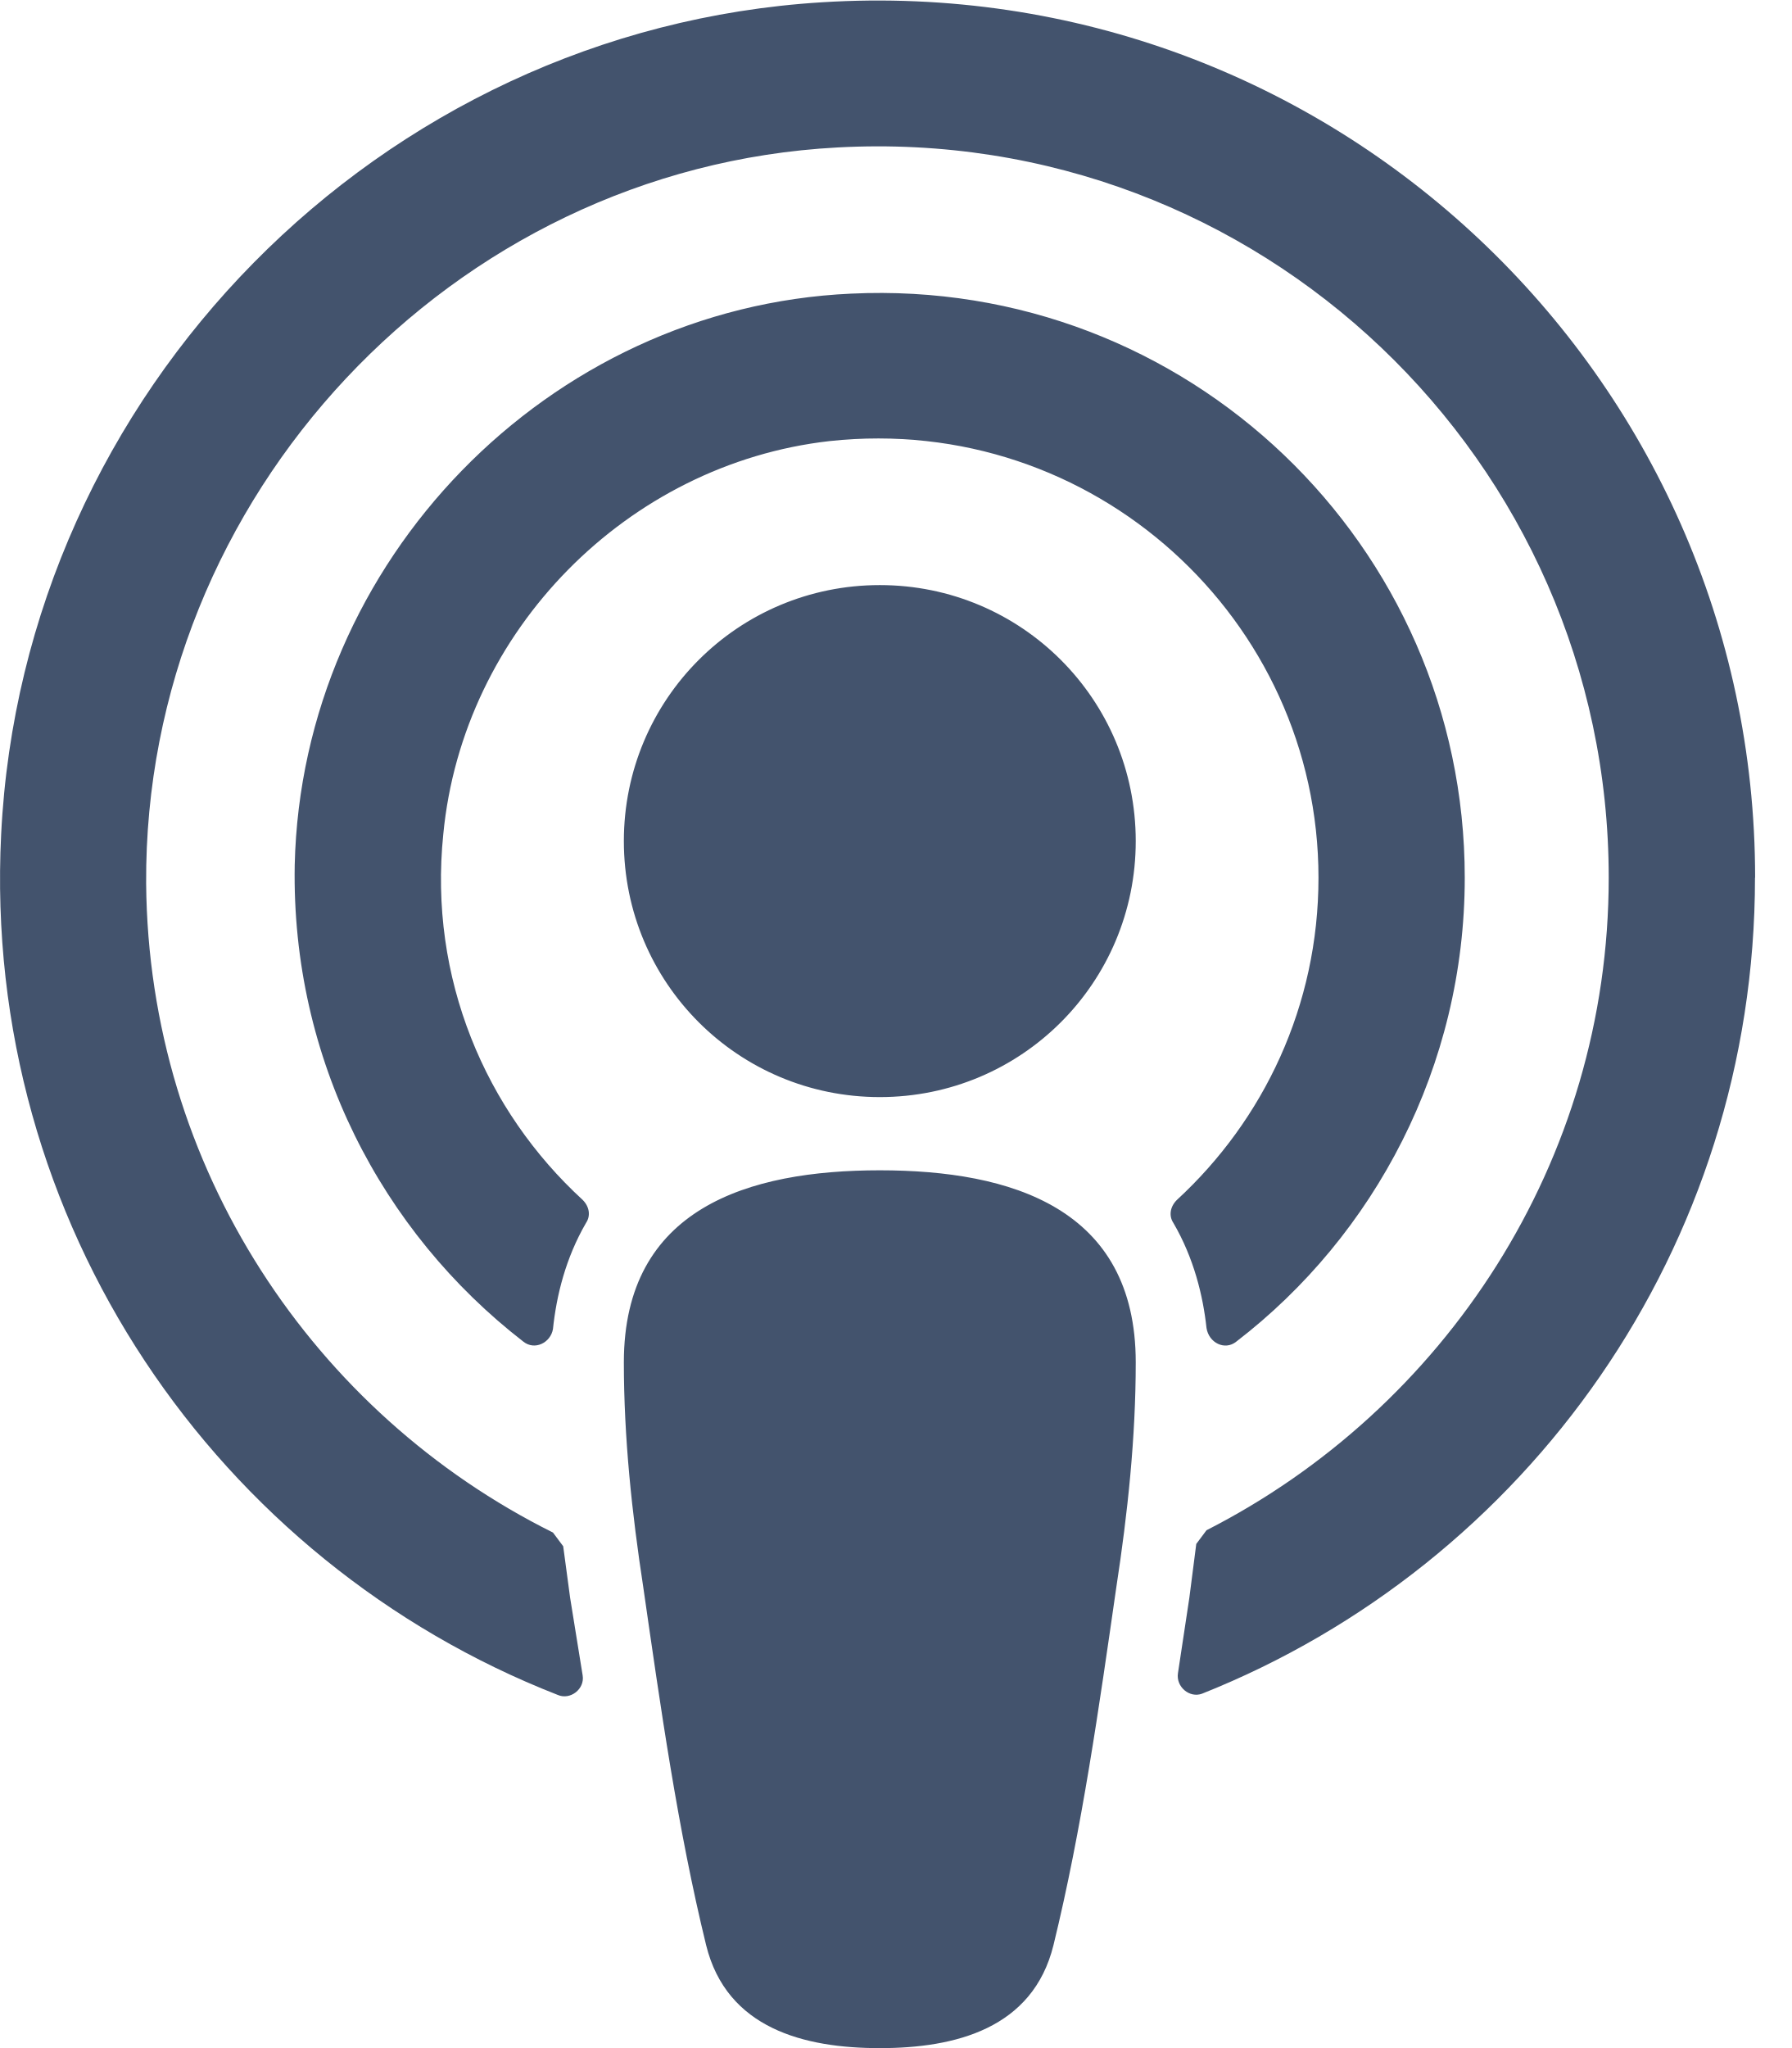
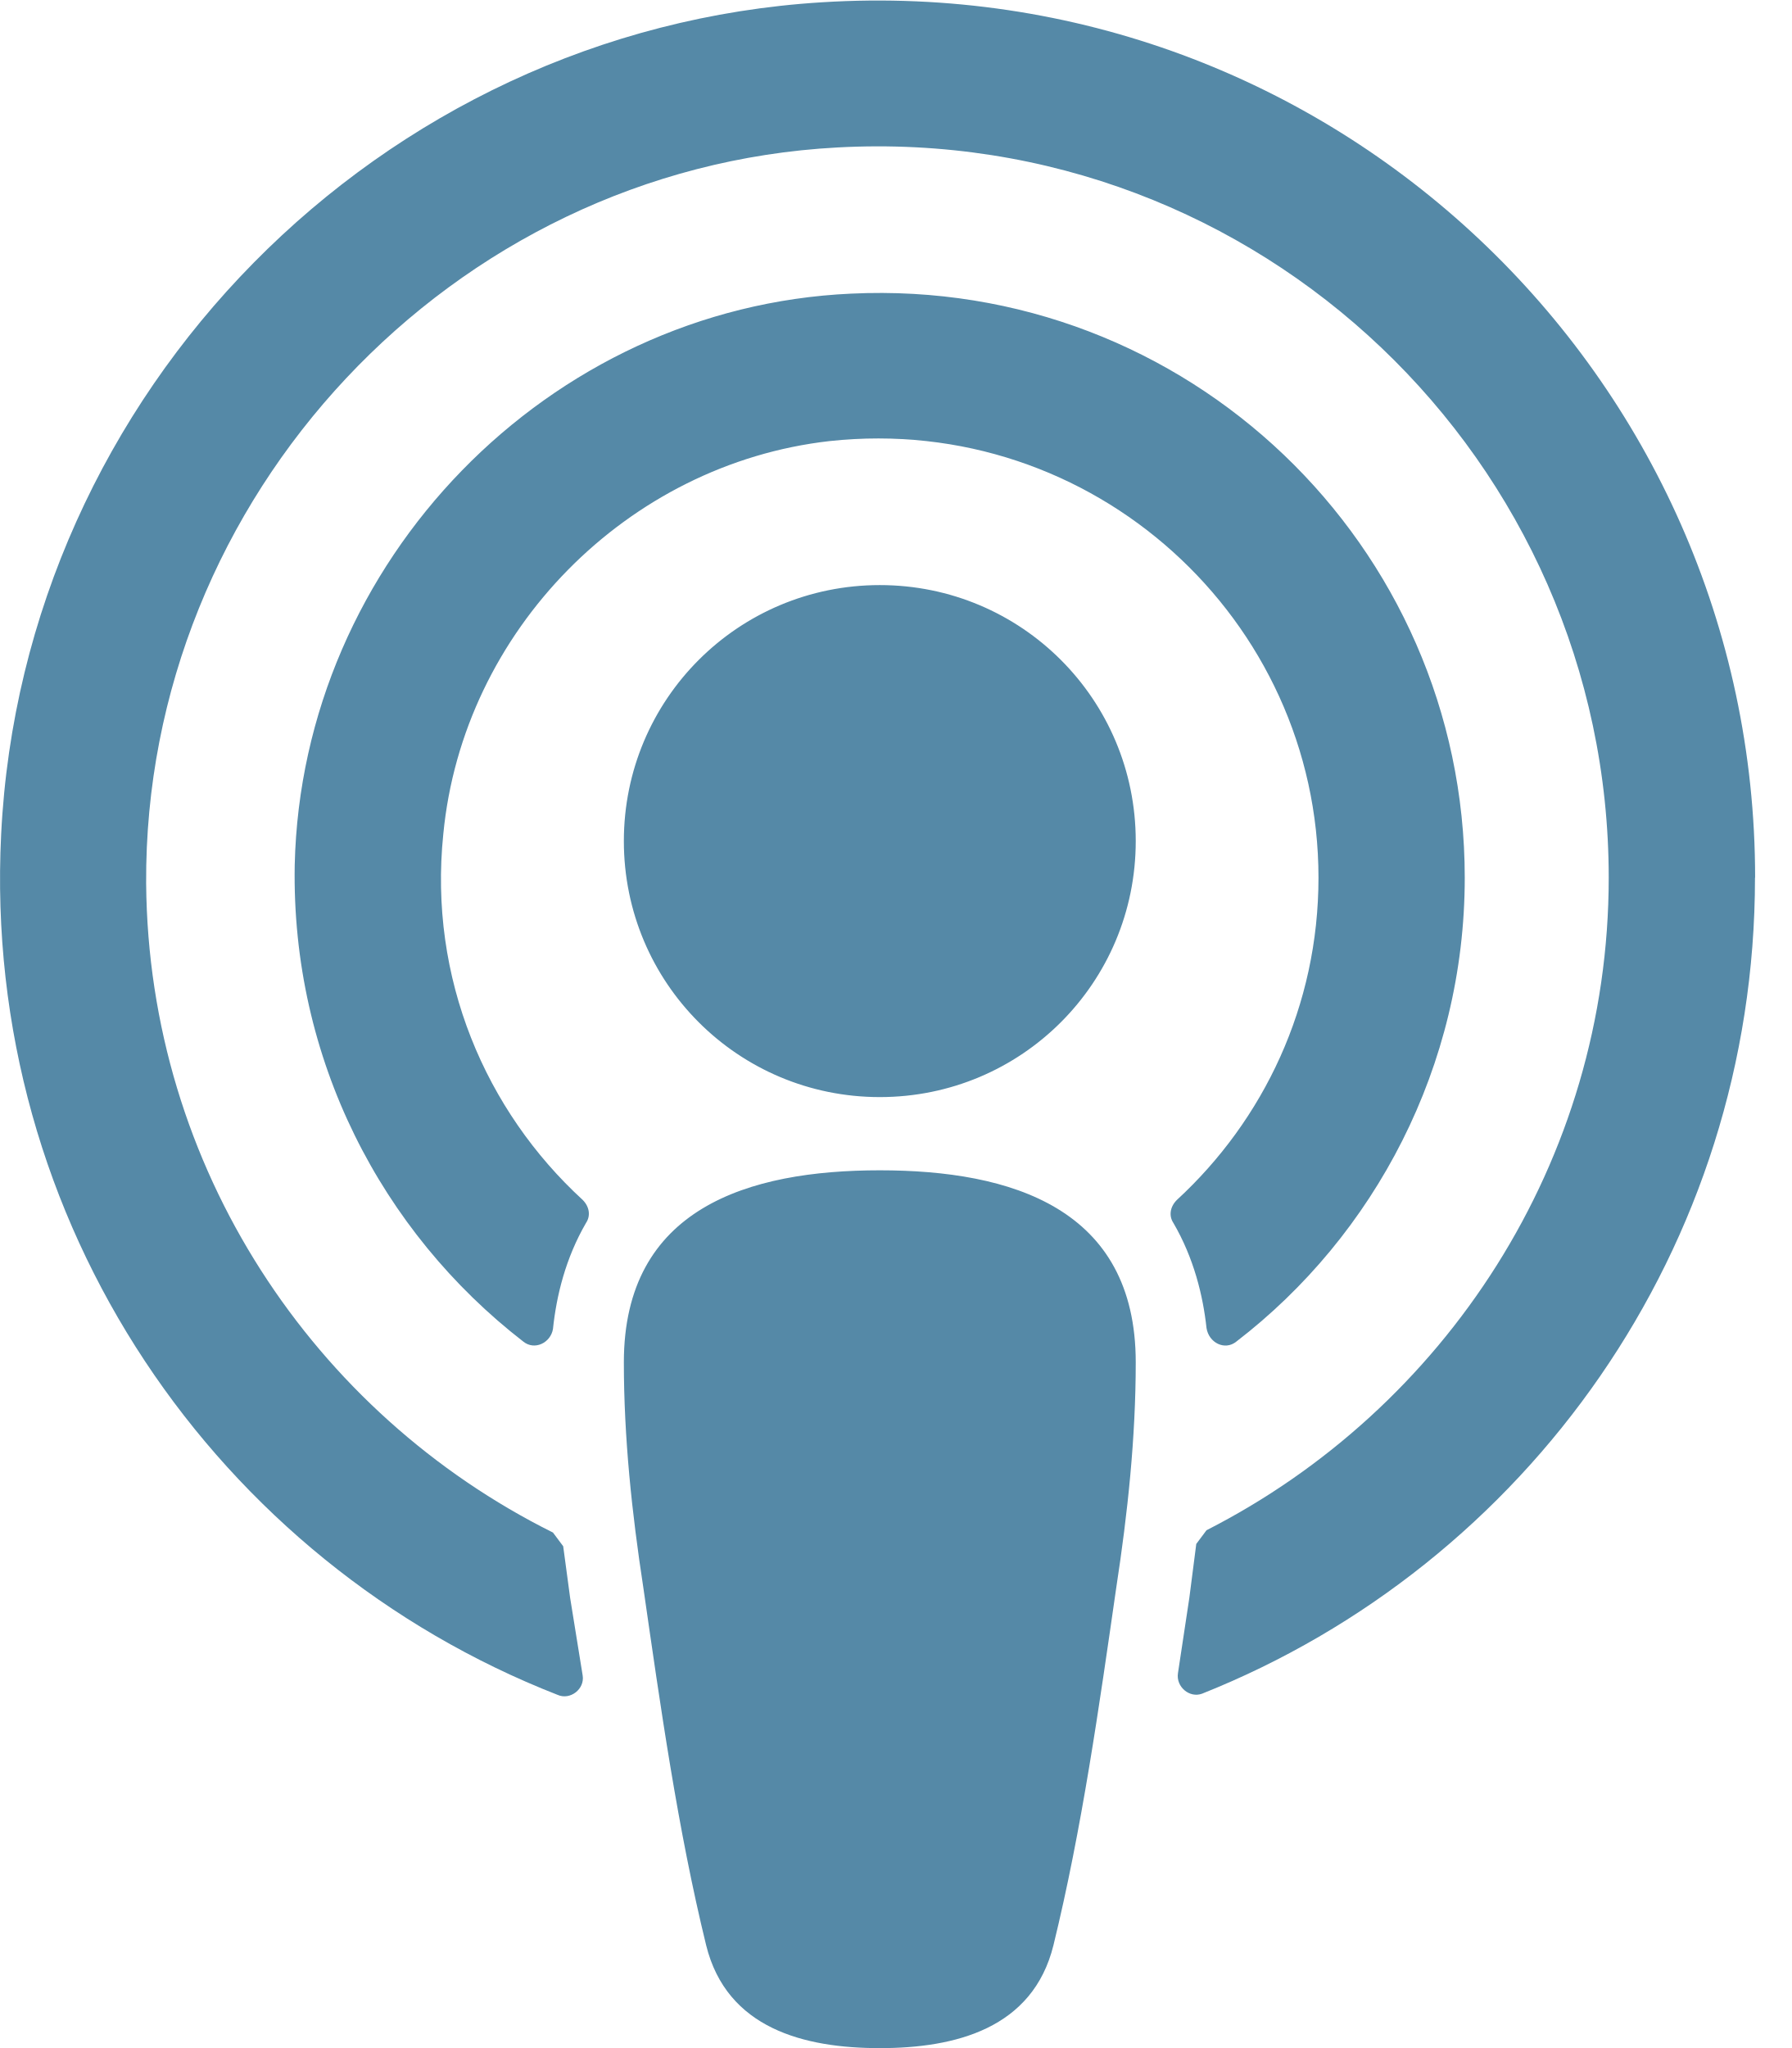
<svg xmlns="http://www.w3.org/2000/svg" viewBox="0 0 14 16" preserveAspectRatio="xMinYMin meet">
-   <path fill="#43536d" d="M8.875 10.643c0 .589-.063 1.179-.152 1.759-.134.929-.268 1.884-.491 2.795-.161.652-.768.804-1.357.804s-1.196-.152-1.357-.804c-.223-.911-.357-1.866-.491-2.795-.089-.58-.152-1.17-.152-1.759 0-1.205.973-1.5 2-1.5s2 .295 2 1.5zm4.839-3.786c0 2.893-1.786 5.366-4.321 6.375-.098.036-.205-.054-.188-.161l.089-.589.054-.42.08-.107c1.857-.946 3.143-2.875 3.143-5.098 0-3.259-2.732-5.884-6.027-5.705-3.018.161-5.42 2.732-5.402 5.75.018 2.223 1.313 4.143 3.179 5.071l.08.107.054.402.098.607c.018.107-.098.196-.196.152-2.652-1.036-4.5-3.679-4.348-6.723.17-3.455 2.955-6.286 6.411-6.5 3.982-.25 7.295 2.911 7.295 6.839zm-4.839-.286c0 1.107-.893 2-2 2s-2-.893-2-2 .893-2 2-2 2 .893 2 2zm2.571.286c0 1.473-.705 2.795-1.786 3.625-.089.071-.214.009-.232-.107-.027-.25-.098-.545-.259-.821-.036-.054-.027-.125.027-.179.679-.625 1.107-1.518 1.107-2.518 0-2.018-1.759-3.634-3.821-3.411-1.58.179-2.866 1.482-3.018 3.071-.116 1.125.33 2.161 1.089 2.857.054.054.063.125.027.179-.161.277-.232.571-.259.83-.018.107-.143.17-.232.098-1.107-.857-1.813-2.205-1.786-3.723.054-2.375 1.982-4.357 4.348-4.464 2.625-.125 4.795 1.964 4.795 4.563z" />
+   <path fill="#5589a7" d="M8.875 10.643c0 .589-.063 1.179-.152 1.759-.134.929-.268 1.884-.491 2.795-.161.652-.768.804-1.357.804s-1.196-.152-1.357-.804c-.223-.911-.357-1.866-.491-2.795-.089-.58-.152-1.17-.152-1.759 0-1.205.973-1.5 2-1.5s2 .295 2 1.5zm4.839-3.786c0 2.893-1.786 5.366-4.321 6.375-.098.036-.205-.054-.188-.161l.089-.589.054-.42.08-.107c1.857-.946 3.143-2.875 3.143-5.098 0-3.259-2.732-5.884-6.027-5.705-3.018.161-5.42 2.732-5.402 5.75.018 2.223 1.313 4.143 3.179 5.071l.08.107.054.402.098.607c.018.107-.098.196-.196.152-2.652-1.036-4.5-3.679-4.348-6.723.17-3.455 2.955-6.286 6.411-6.5 3.982-.25 7.295 2.911 7.295 6.839zm-4.839-.286c0 1.107-.893 2-2 2s-2-.893-2-2 .893-2 2-2 2 .893 2 2zm2.571.286c0 1.473-.705 2.795-1.786 3.625-.089.071-.214.009-.232-.107-.027-.25-.098-.545-.259-.821-.036-.054-.027-.125.027-.179.679-.625 1.107-1.518 1.107-2.518 0-2.018-1.759-3.634-3.821-3.411-1.58.179-2.866 1.482-3.018 3.071-.116 1.125.33 2.161 1.089 2.857.054.054.063.125.027.179-.161.277-.232.571-.259.83-.018.107-.143.17-.232.098-1.107-.857-1.813-2.205-1.786-3.723.054-2.375 1.982-4.357 4.348-4.464 2.625-.125 4.795 1.964 4.795 4.563z" />
</svg>
